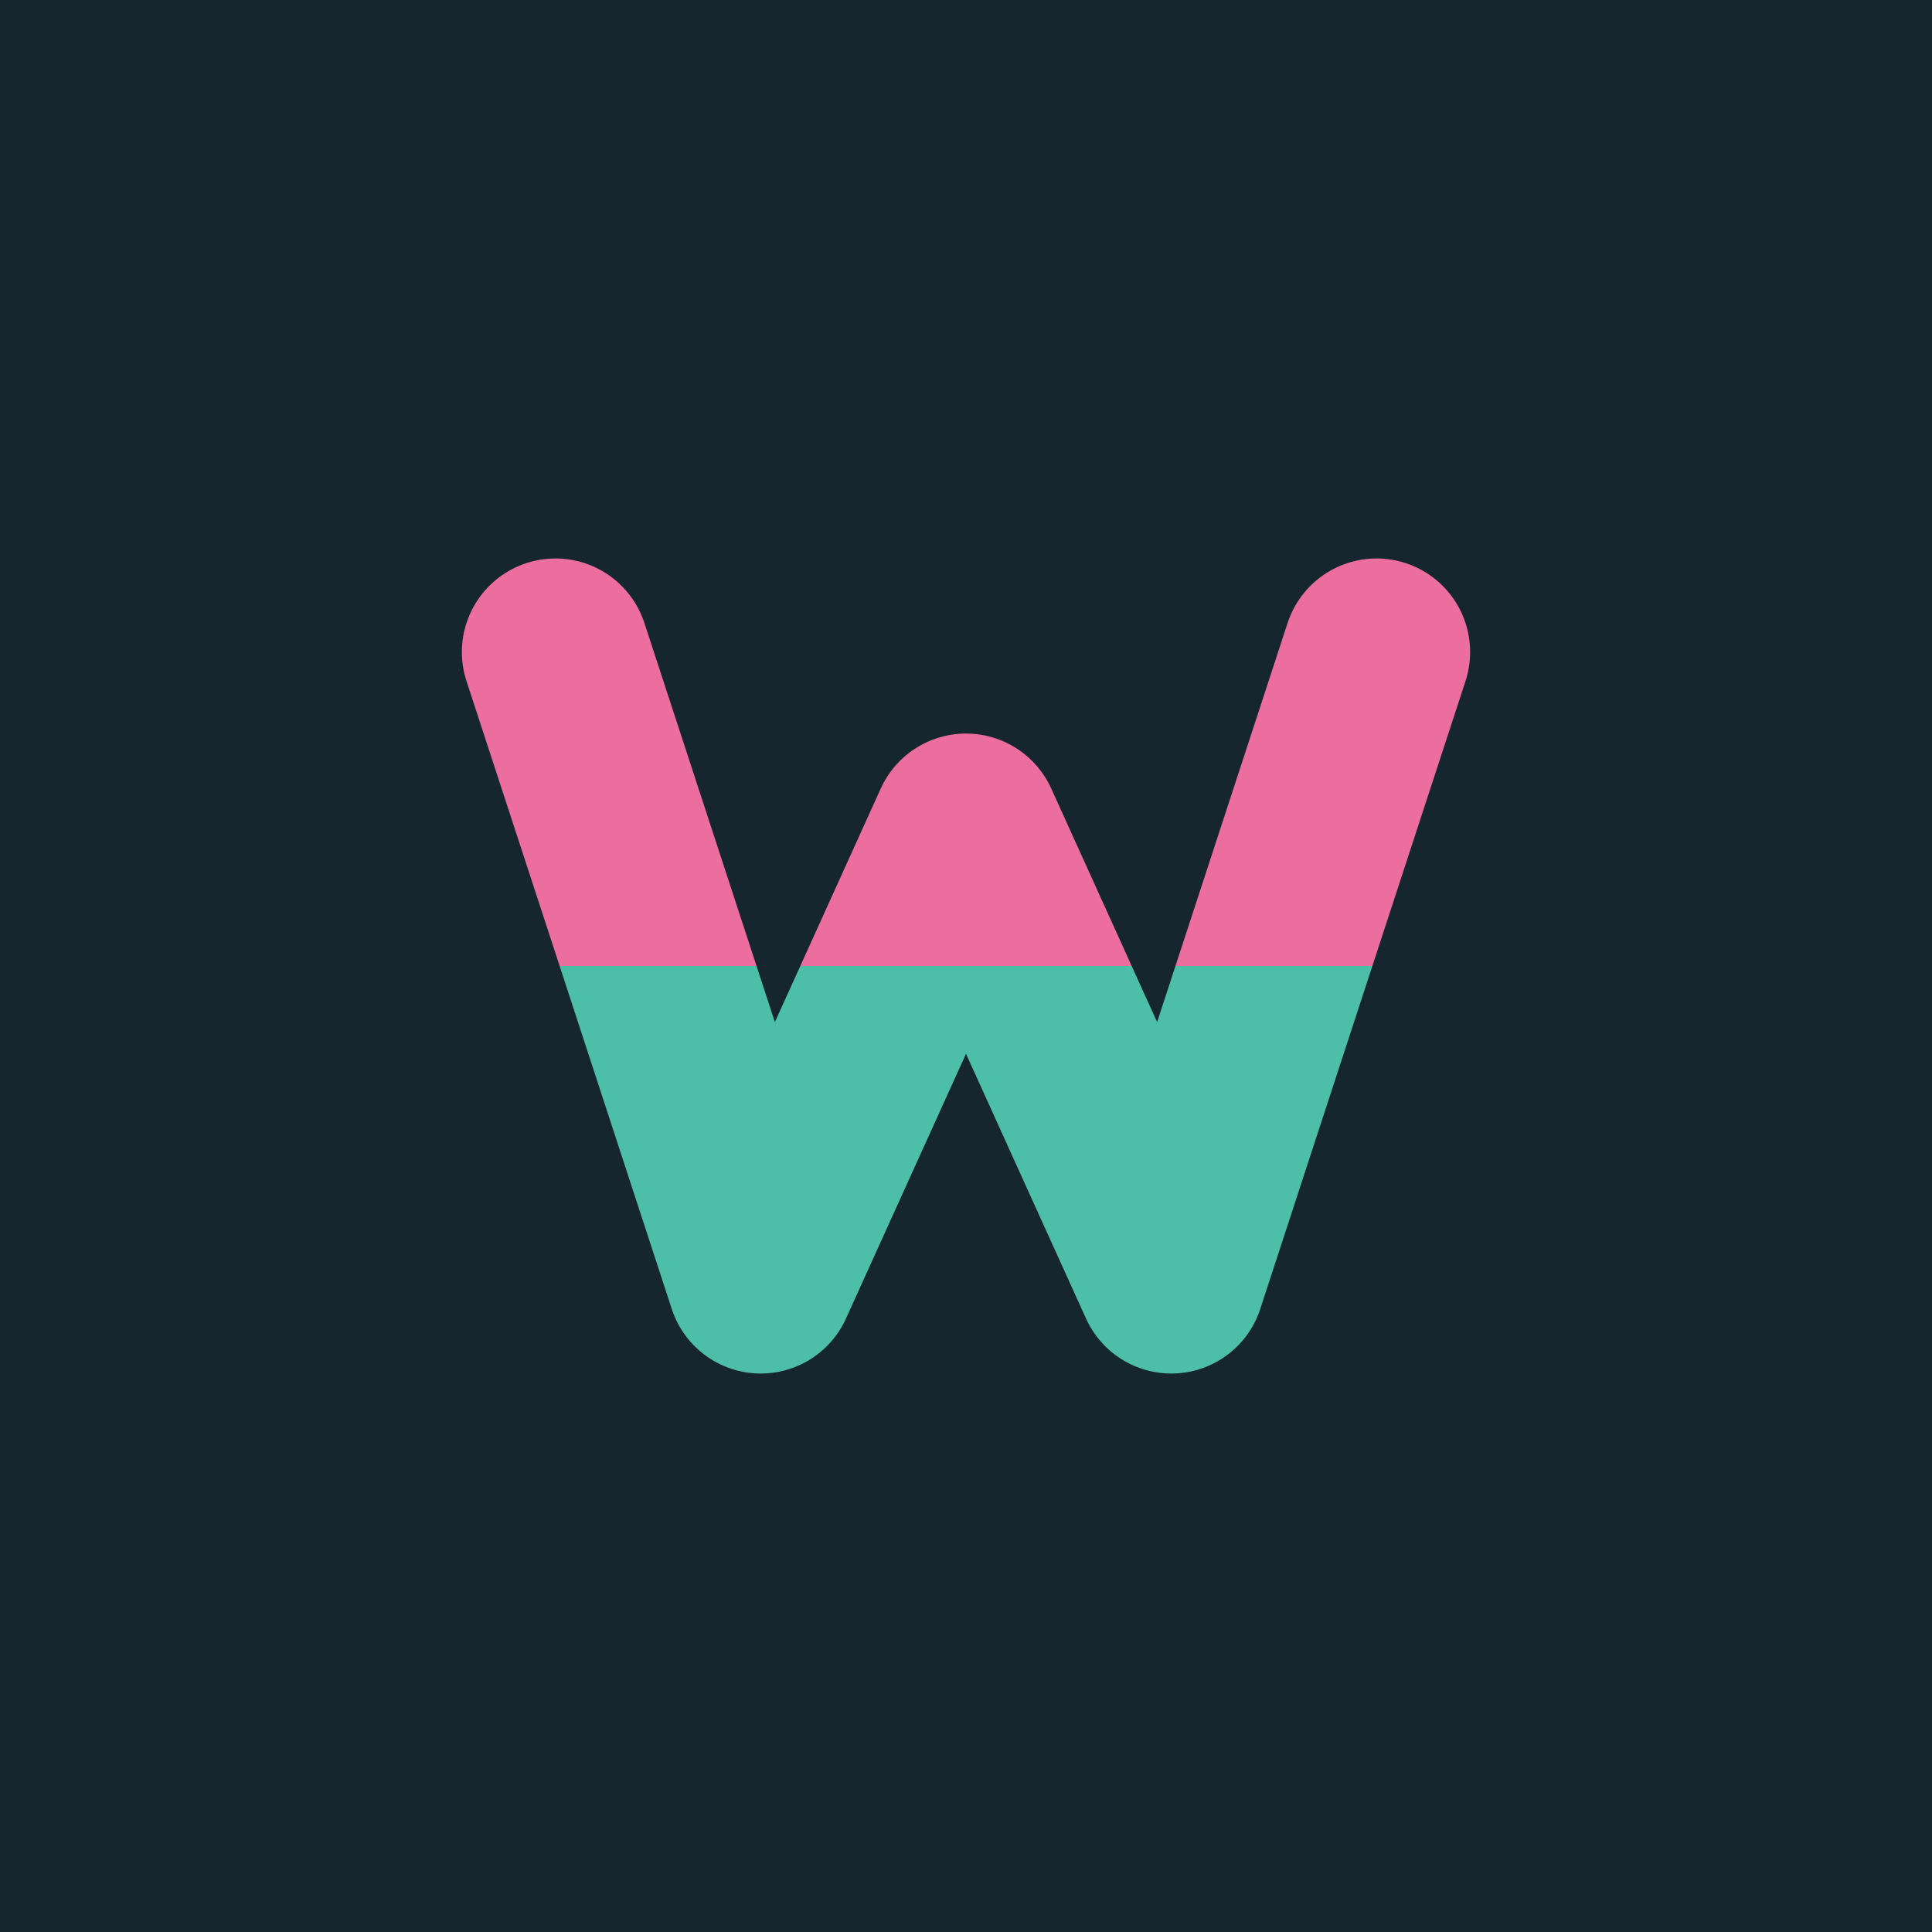
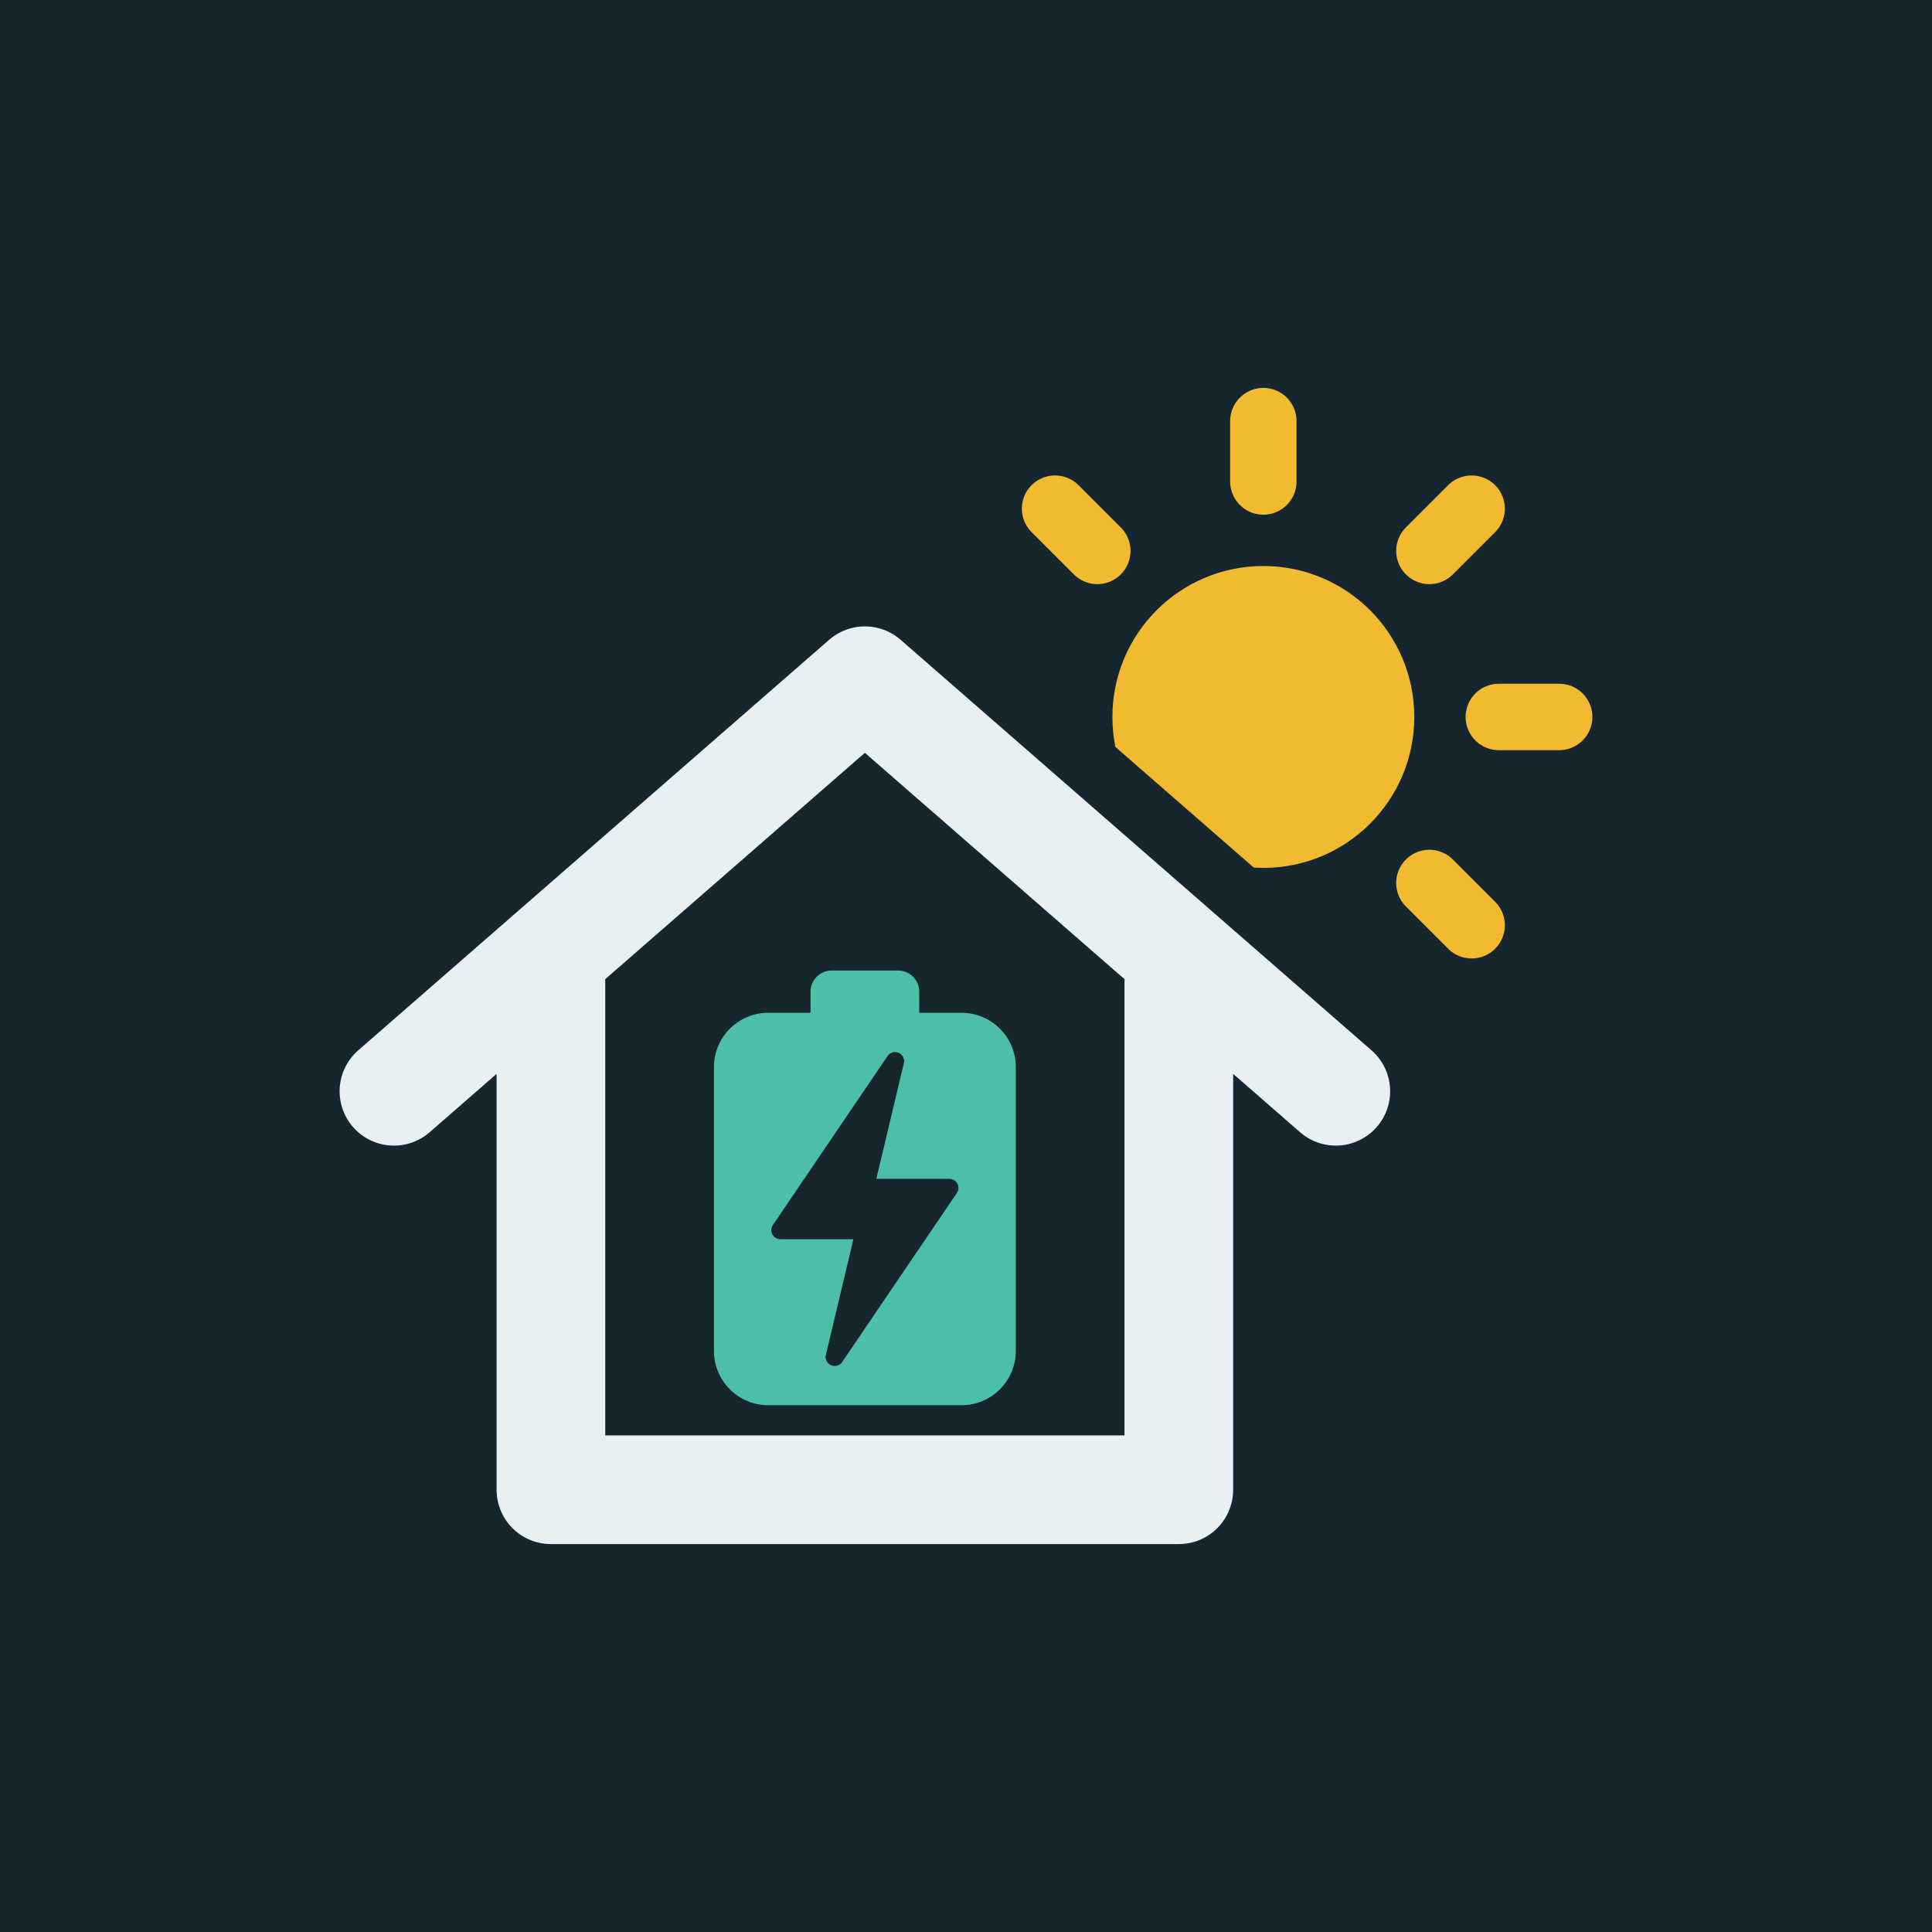
<svg xmlns="http://www.w3.org/2000/svg" viewBox="0 0 512 512">
-   <defs>
-     <linearGradient id="ww" x1="0" y1="152" x2="0" y2="360" gradientUnits="userSpaceOnUse">
-       <stop offset=".5" stop-color="#EC6E9F" />
-       <stop offset=".5" stop-color="#4DBFA9" />
-     </linearGradient>
-   </defs>
  <rect width="512" height="512" rx="0" fill="#16262E" />
-   <g transform="translate(256 256) scale(0.8) translate(-256 -256)">
-     <path d="M120 152 L188 360 L256 210 L324 360 L392 152" fill="none" stroke="url(#ww)" stroke-width="62" stroke-linecap="round" stroke-linejoin="round" />
+   <g transform="translate(256 256) scale(0.8) translate(-259.5 -252.5)">
+     <defs>
+       <mask id="ww-sun" maskUnits="userSpaceOnUse" x="0" y="0" width="512" height="512">
+         <rect width="512" height="512" fill="#fff" />
+         <path d="M70 294L226 158L382 294 M122 258V426H330V258" fill="none" stroke="#000" stroke-width="76" stroke-linecap="round" stroke-linejoin="round" />
+       </mask>
+       <mask id="ww-bolt" maskUnits="userSpaceOnUse" x="0" y="0" width="512" height="512">
+         <rect width="512" height="512" fill="#fff" />
+         <path d="M236 284L198 340H226L216 382L254 326H226Z" fill="#000" stroke="#000" stroke-width="6" stroke-linejoin="round" />
+       </mask>
+     </defs>
+     <g stroke-linecap="round" stroke-linejoin="round">
+       <g mask="url(#ww-sun)">
+         <path d="M358 72V92 M427 101L413 115 M456 170H436 M289 101L303 115 M427 239L413 225" stroke="#F2BA30" stroke-width="22" />
+         <circle cx="358" cy="170" r="50" fill="#F2BA30" />
+       </g>
+       <path d="M70 294L226 158L382 294 M122 258V426H330V258" fill="none" stroke="#E9F0F1" stroke-width="36" />
+       <g fill="#4DBFA9" mask="url(#ww-bolt)">
+         <rect x="208" y="254" width="36" height="24" rx="7" />
+         <rect x="176" y="268" width="100" height="130" rx="18" />
+       </g>
+     </g>
  </g>
</svg>
